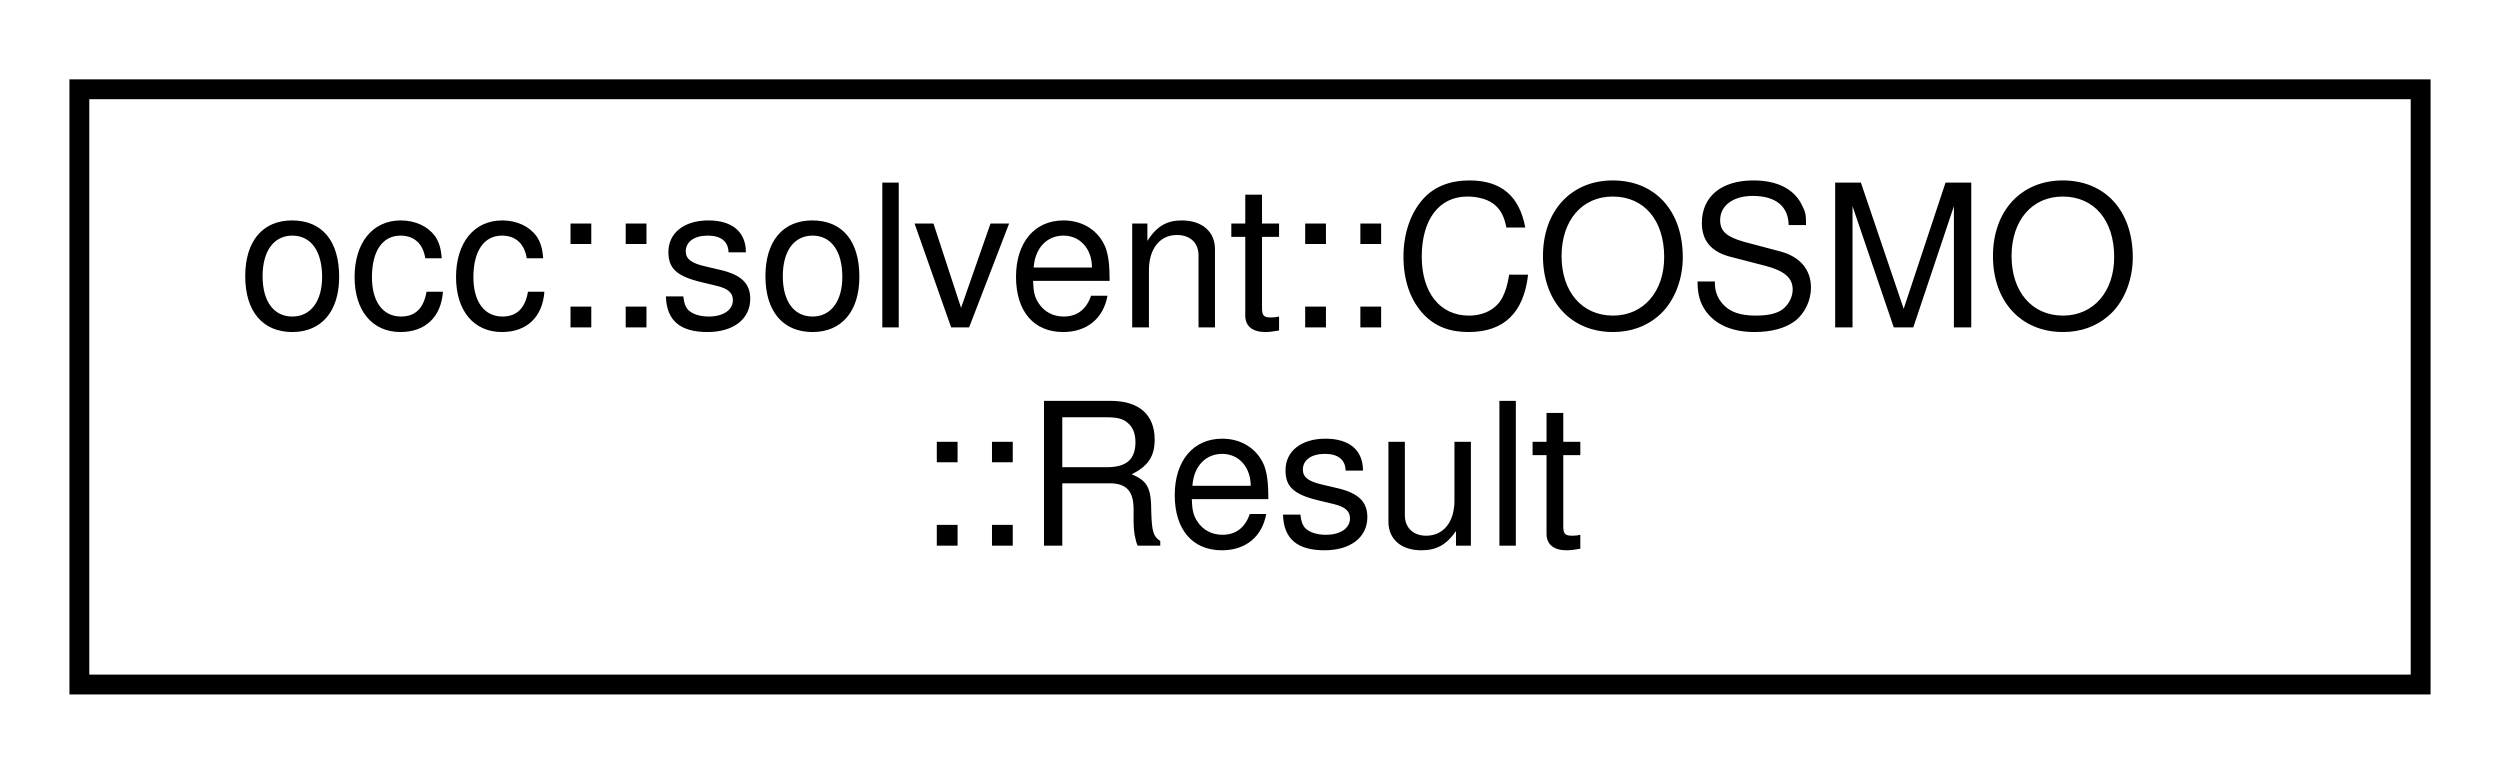
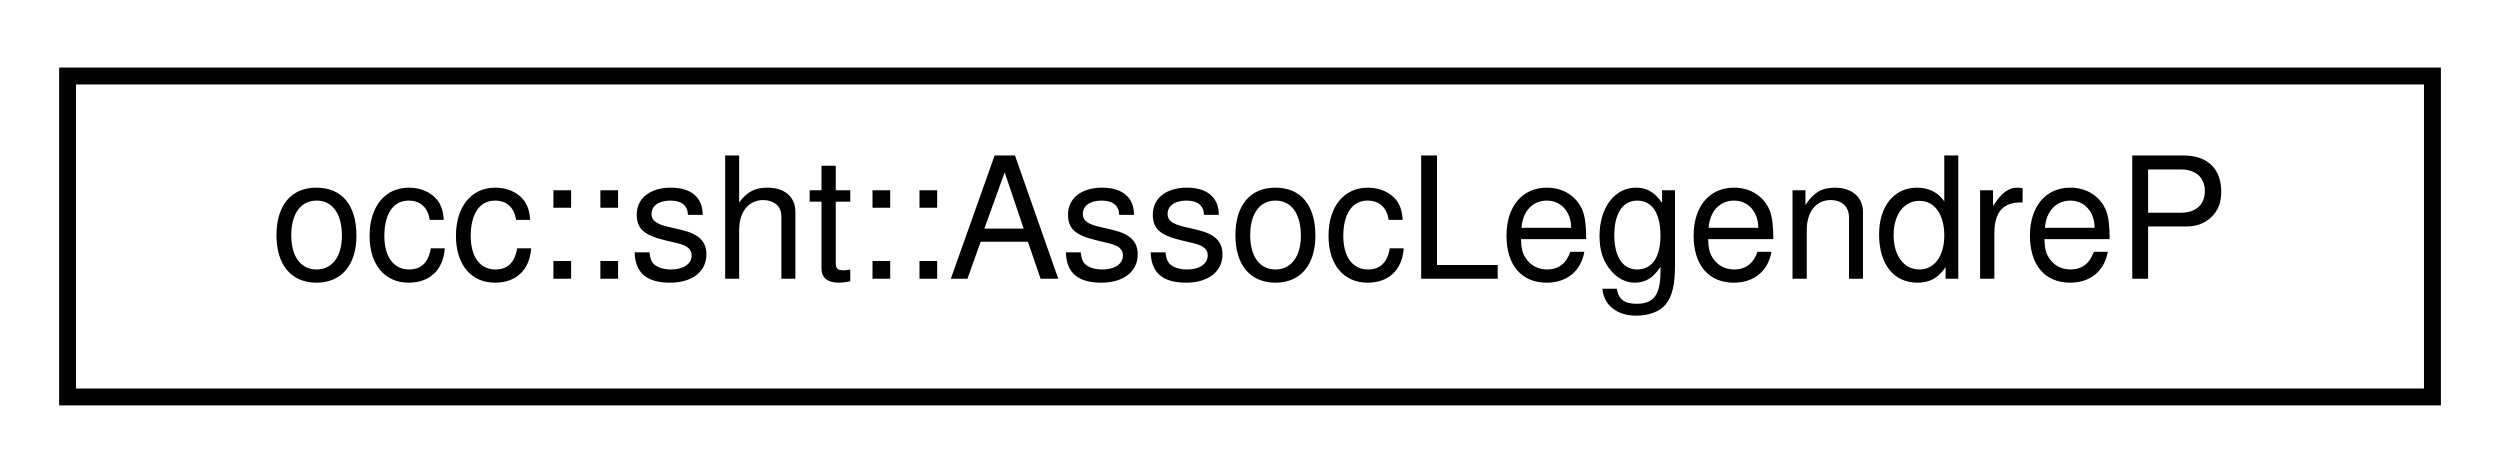
- <svg xmlns="http://www.w3.org/2000/svg" xmlns:xlink="http://www.w3.org/1999/xlink" width="126pt" height="39pt" viewBox="0.00 0.00 126.00 39.00">
-   <g id="graph0" class="graph" transform="scale(1 1) rotate(0) translate(4 35)">
+ <svg xmlns="http://www.w3.org/2000/svg" xmlns:xlink="http://www.w3.org/1999/xlink" width="148pt" height="28pt" viewBox="0.00 0.00 148.00 28.00">
+   <g id="graph0" class="graph" transform="scale(1 1) rotate(0) translate(4 24)">
    <g id="node1" class="node">
      <g id="a_node1">
-         <a xlink:href="structocc_1_1solvent_1_1COSMO_1_1Result.html" target="_top" xlink:title=" ">
-           <polygon fill="none" stroke="black" points="0,-0.5 0,-30.5 118,-30.5 118,-0.5 0,-0.5" />
-           <text text-anchor="start" x="8" y="-18.5" font-family="Helvetica,sans-Serif" font-size="10.00">occ::solvent::COSMO</text>
-           <text text-anchor="middle" x="59" y="-7.5" font-family="Helvetica,sans-Serif" font-size="10.00">::Result</text>
+         <a xlink:href="classocc_1_1sht_1_1AssocLegendreP.html" target="_top" xlink:title=" ">
+           <polygon fill="none" stroke="black" points="0,-0.5 0,-19.5 140,-19.5 140,-0.5 0,-0.5" />
+           <text text-anchor="middle" x="70" y="-7.5" font-family="Helvetica,sans-Serif" font-size="10.00">occ::sht::AssocLegendreP</text>
        </a>
      </g>
    </g>
  </g>
</svg>
